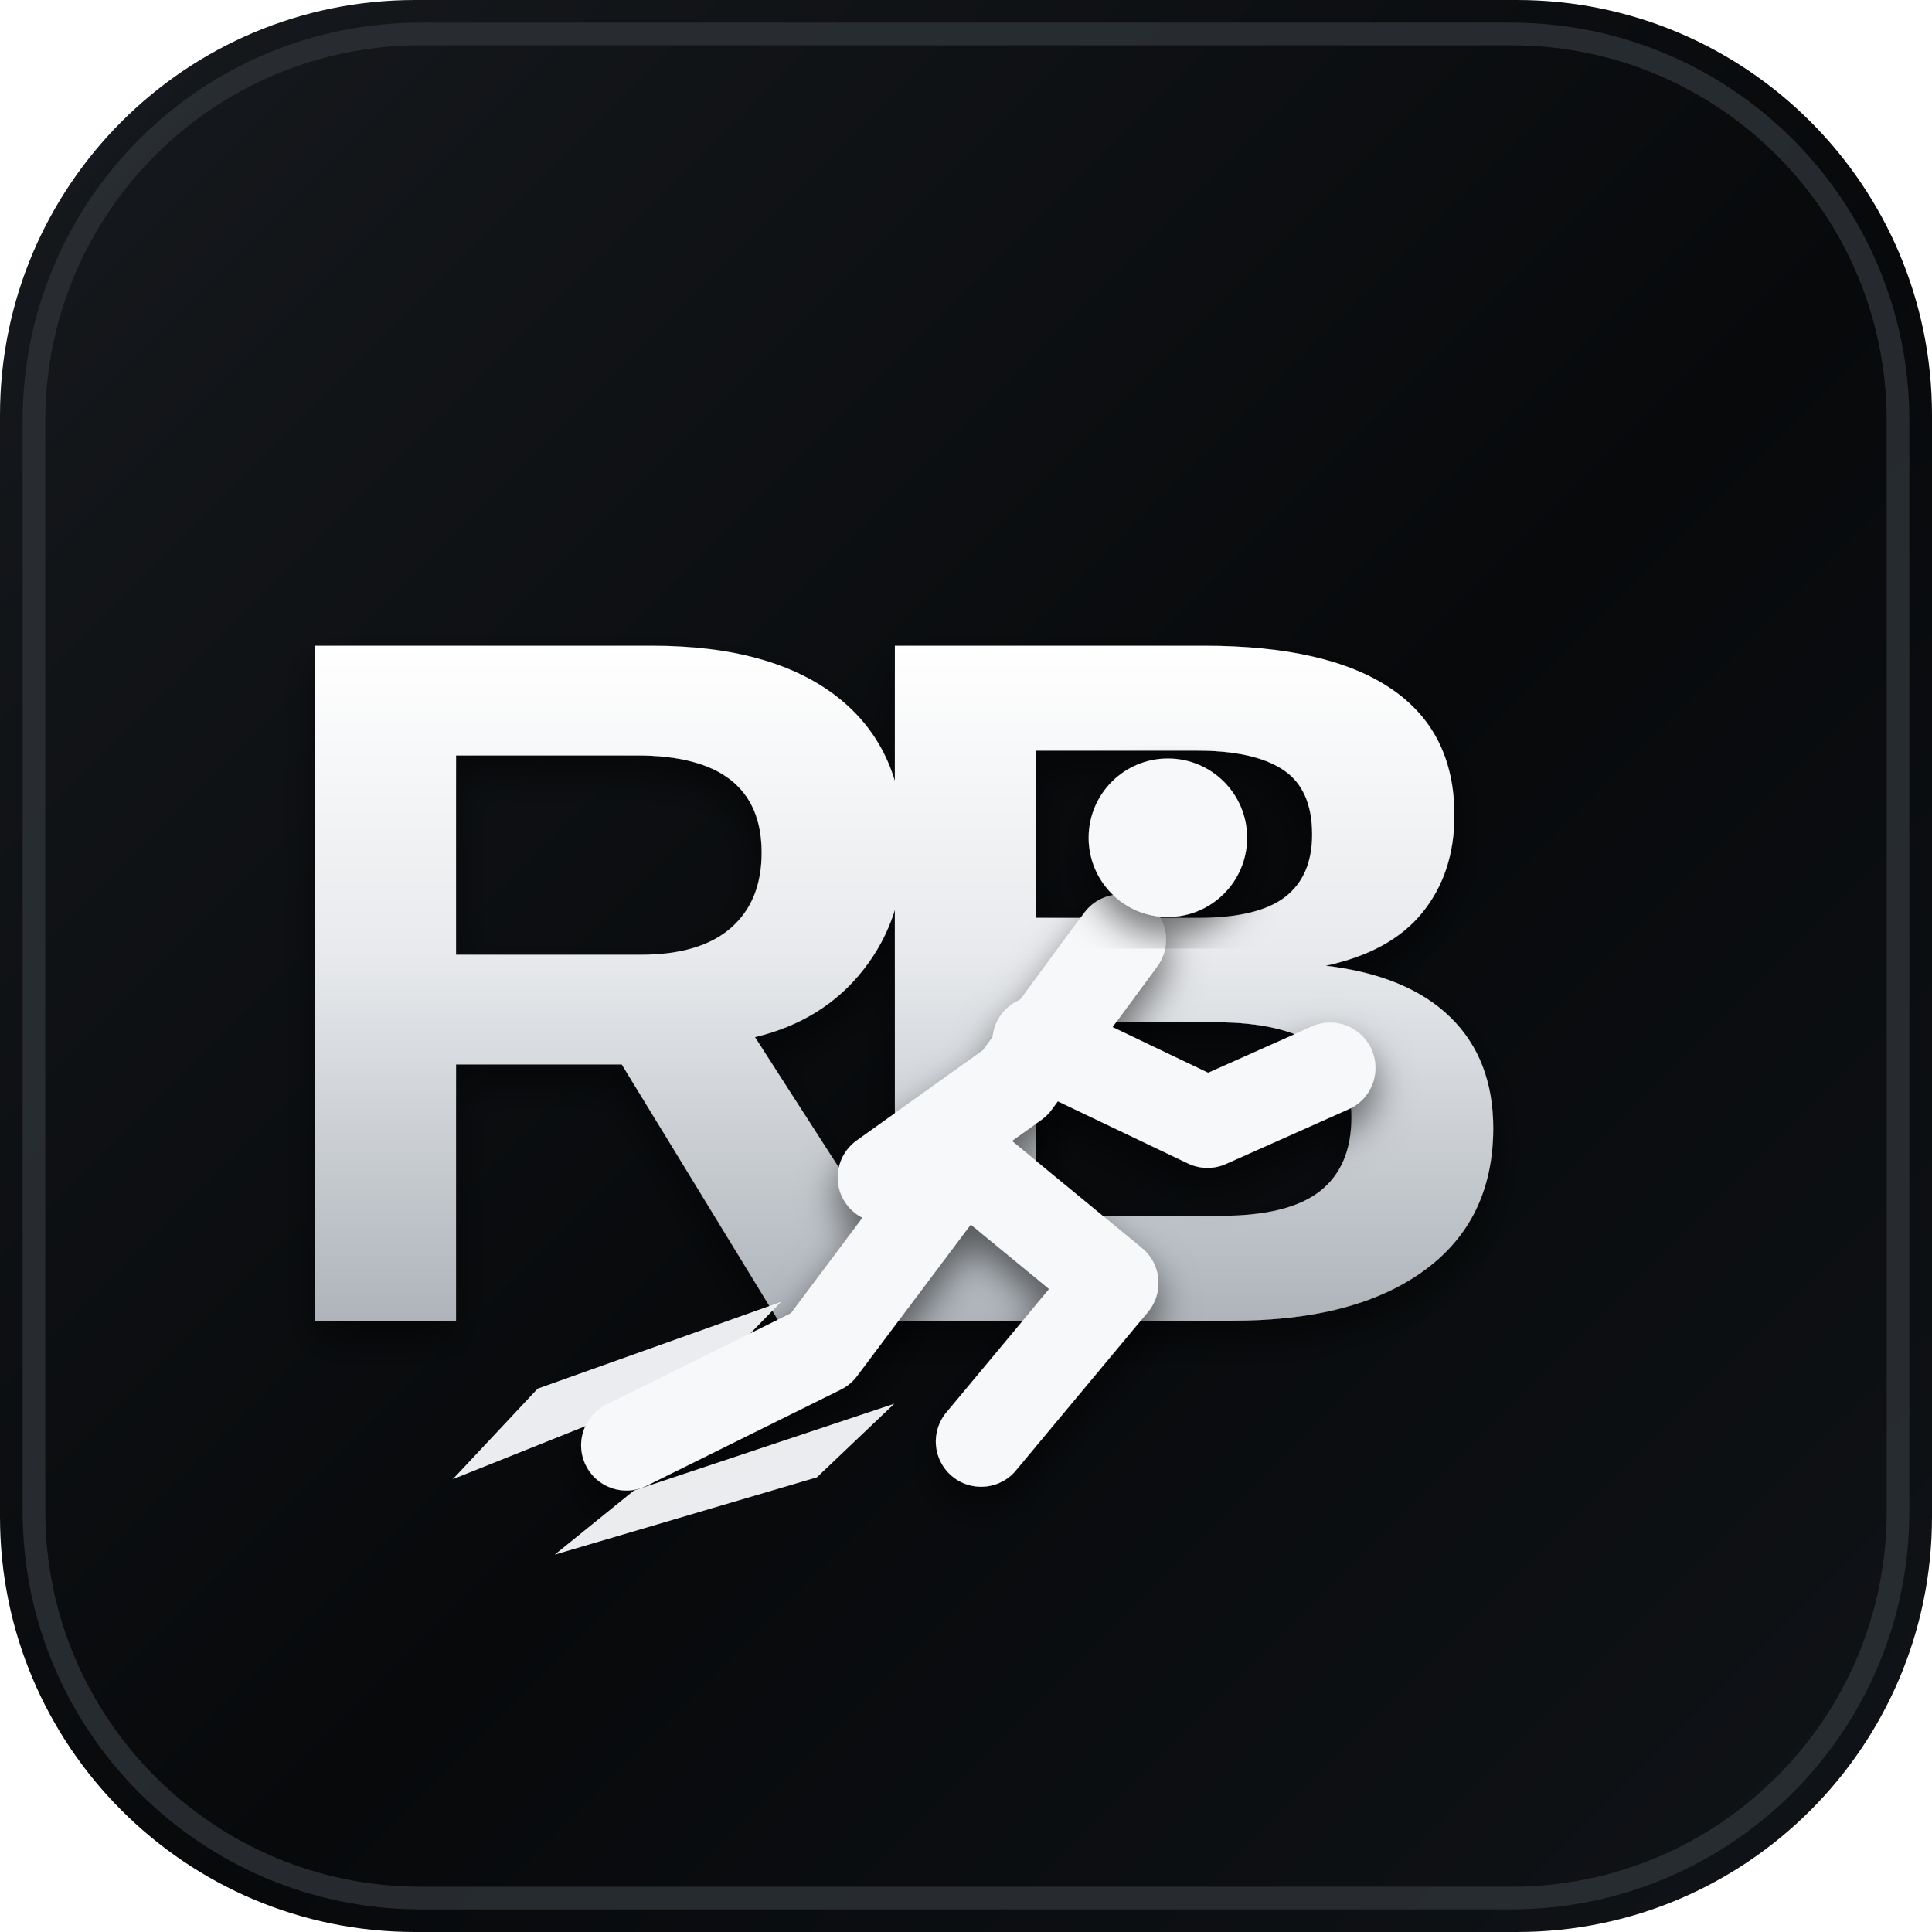
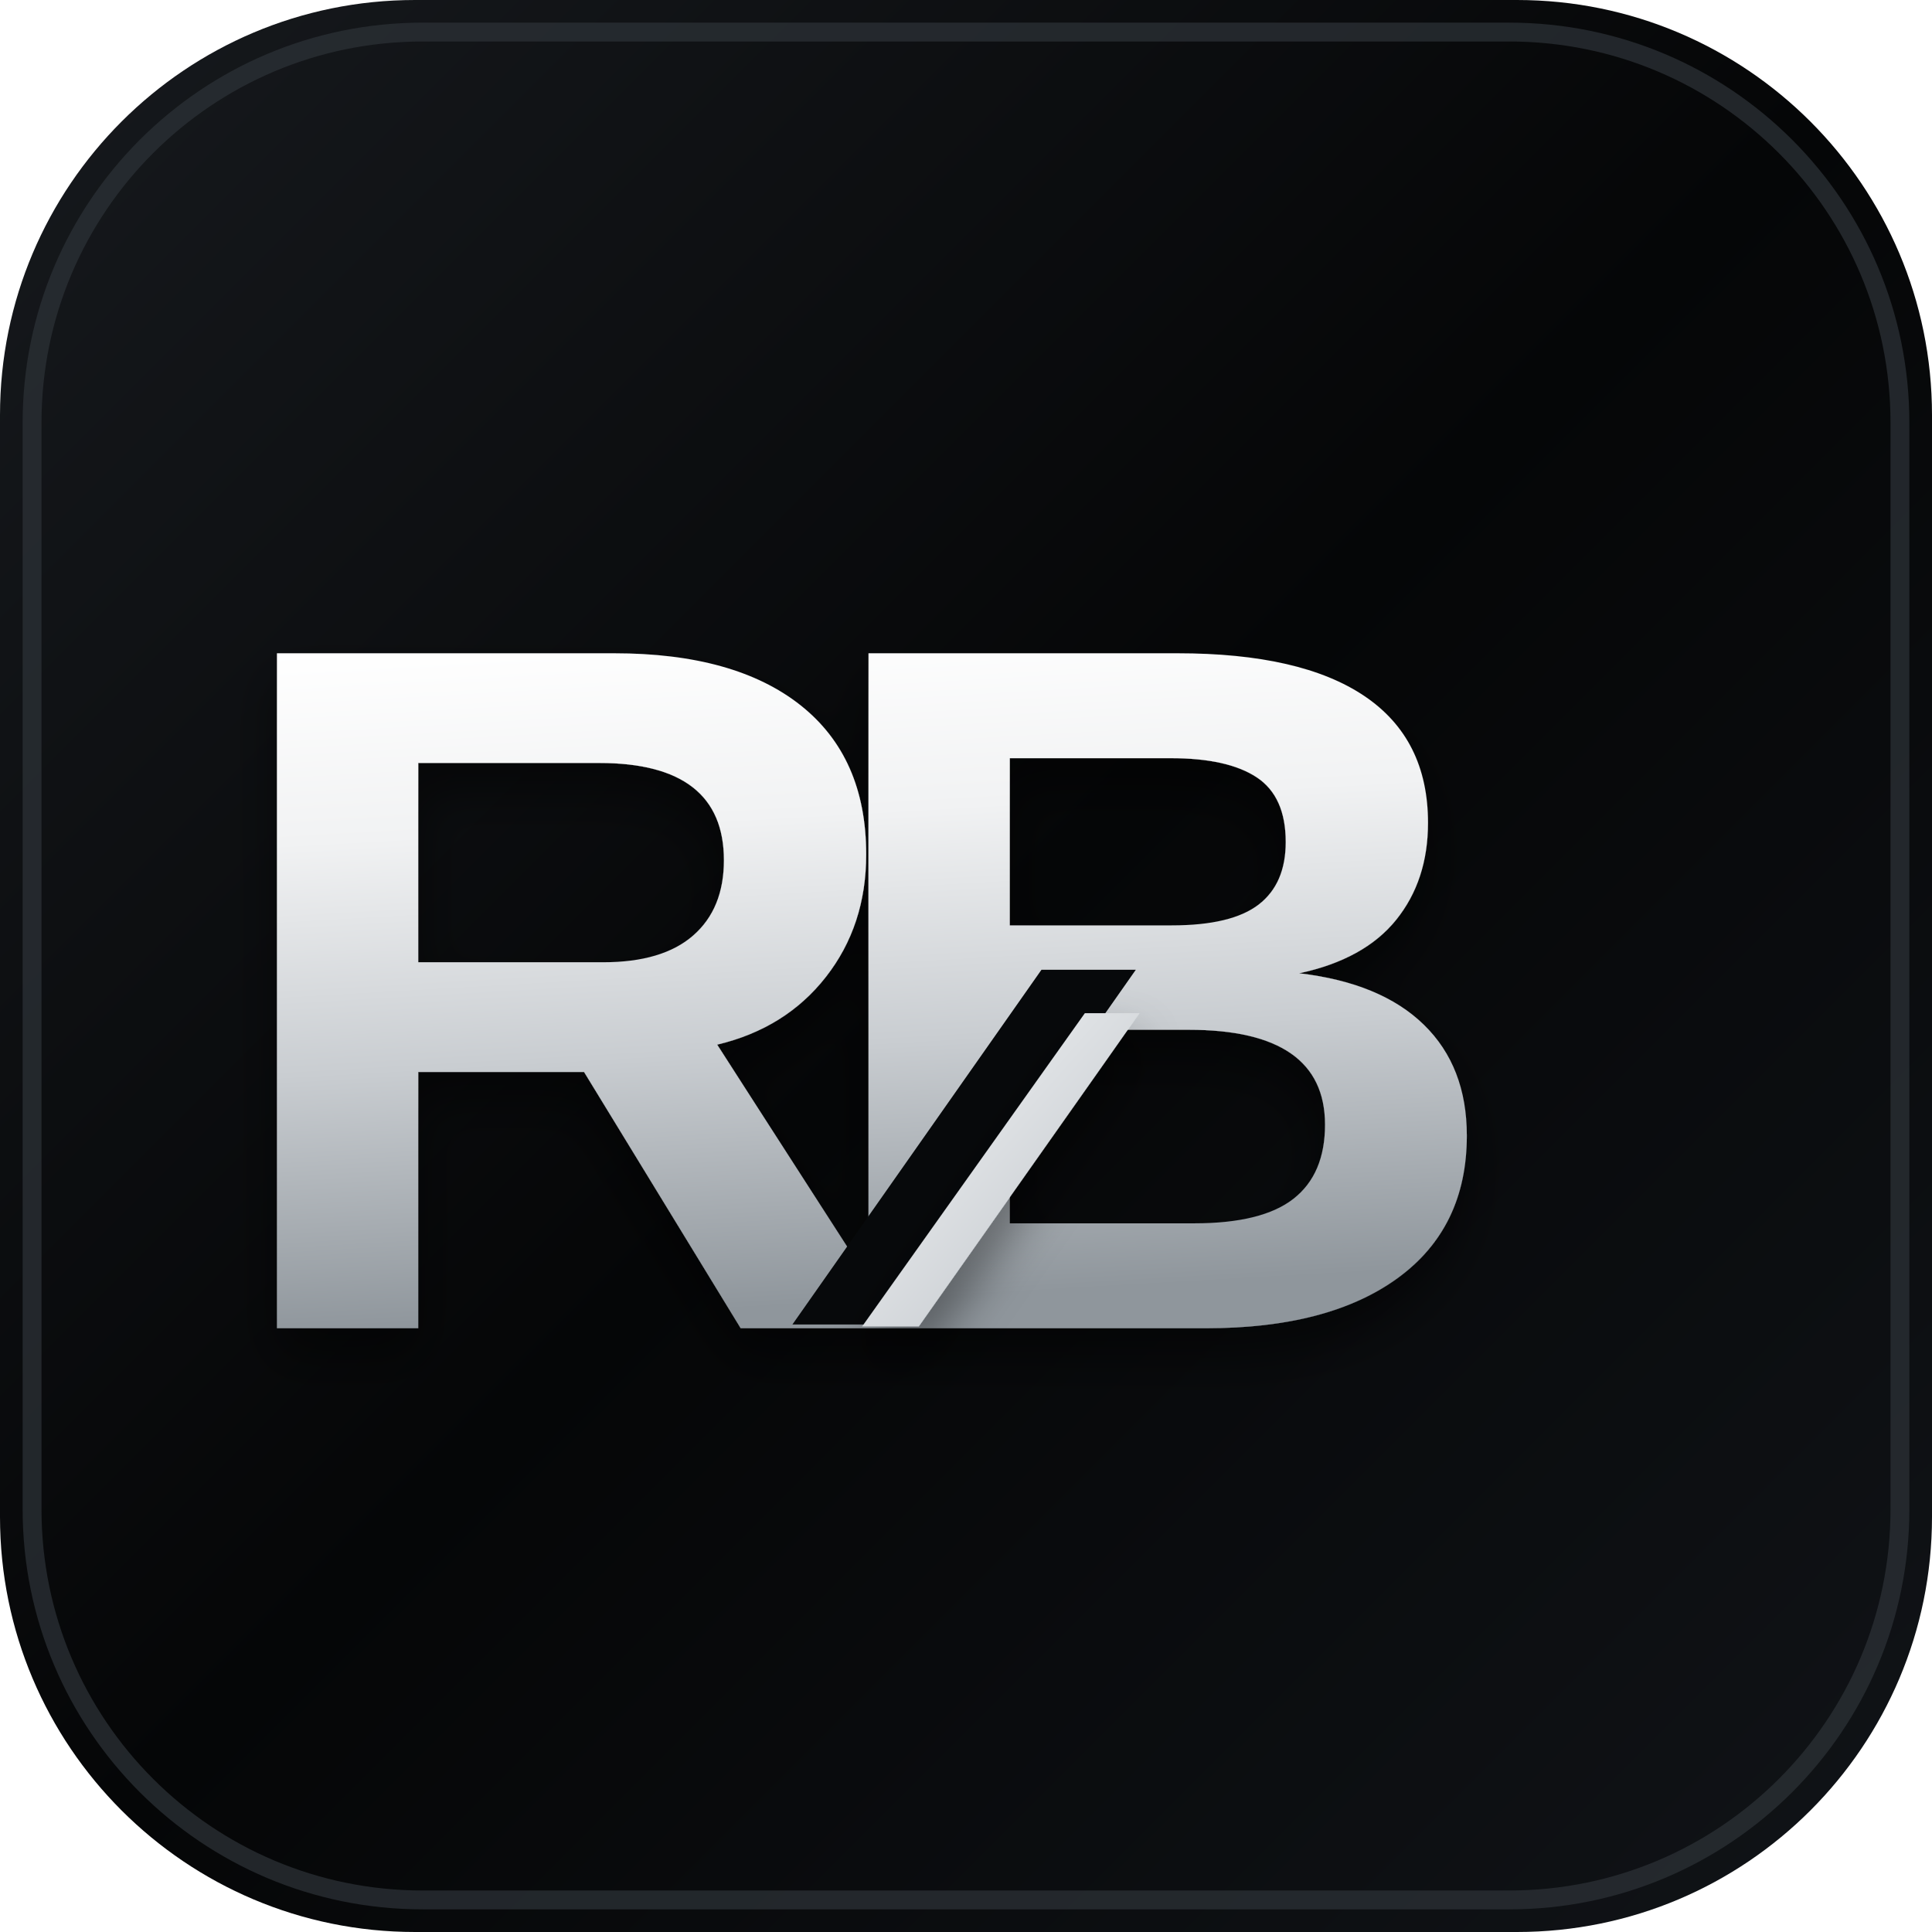
<svg xmlns="http://www.w3.org/2000/svg" viewBox="0 0 1024 1024">
  <defs>
    <linearGradient id="bg" x1="0" y1="0" x2="1" y2="1">
      <stop offset="0" stop-color="#171a1e" />
-       <stop offset="0.55" stop-color="#07090b" />
+       <stop offset="0.5" stop-color="#050607" />
      <stop offset="1" stop-color="#111418" />
    </linearGradient>
-     <linearGradient id="silver" x1="0" y1="0" x2="0" y2="1">
+     <linearGradient id="silver" x1="0" y1="0" x2="0.1" y2="1">
      <stop offset="0" stop-color="#ffffff" />
-       <stop offset="0.45" stop-color="#e8eaed" />
-       <stop offset="1" stop-color="#aeb4ba" />
+       <stop offset="0.28" stop-color="#f1f2f3" />
+       <stop offset="0.62" stop-color="#c9cdd1" />
+       <stop offset="1" stop-color="#8f969c" />
    </linearGradient>
-     <filter id="shadow" x="-20%" y="-20%" width="140%" height="140%">
-       <feDropShadow dx="0" dy="10" stdDeviation="10" flood-color="#000000" flood-opacity="0.55" />
+     <linearGradient id="slash" x1="0" y1="0" x2="1" y2="1">
+       <stop offset="0" stop-color="#f8f9fa" />
+       <stop offset="0.65" stop-color="#cfd3d7" />
+       <stop offset="1" stop-color="#747b81" />
+     </linearGradient>
+     <filter id="shadow" x="-20%" y="-20%" width="140%" height="150%">
+       <feDropShadow dx="0" dy="15" stdDeviation="13" flood-color="#000" flood-opacity="0.48" />
    </filter>
  </defs>
  <rect width="1024" height="1024" rx="220" fill="url(#bg)" />
-   <rect x="18" y="18" width="988" height="988" rx="205" fill="none" stroke="#2b3035" stroke-width="12" opacity="0.85" />
+   <rect x="17" y="17" width="990" height="990" rx="207" fill="none" stroke="#2b3035" stroke-width="10" opacity="0.75" />
  <g fill="url(#silver)" filter="url(#shadow)" font-family="Arial,Helvetica,sans-serif" font-weight="900">
-     <text x="132" y="700" font-size="520" letter-spacing="-68">RB</text>
+     <text x="112" y="704" font-size="520" letter-spacing="-62">RB</text>
  </g>
-   <g fill="none" stroke="#f7f8fa" stroke-width="48" stroke-linecap="round" stroke-linejoin="round" filter="url(#shadow)">
-     <path d="M594 498 L538 574 L468 624" />
-     <path d="M550 552 L640 595 L705 566" />
-     <path d="M510 615 L435 715 L332 766" />
-     <path d="M511 615 L590 680 L520 764" />
-   </g>
-   <circle cx="619" cy="444" r="42" fill="#f7f8fa" filter="url(#shadow)" />
-   <g fill="#f7f8fa" opacity="0.95">
-     <path d="M285 736 L414 690 L375 730 L240 784 Z" />
-     <path d="M336 790 L474 744 L433 783 L294 824 Z" />
-   </g>
+   <path d="M420 702 L552 514 L602 514 L470 702 Z" fill="#07090b" />
+   <path d="M457 703 L575 537 L604 537 L487 703 Z" fill="url(#slash)" filter="url(#shadow)" />
</svg>
